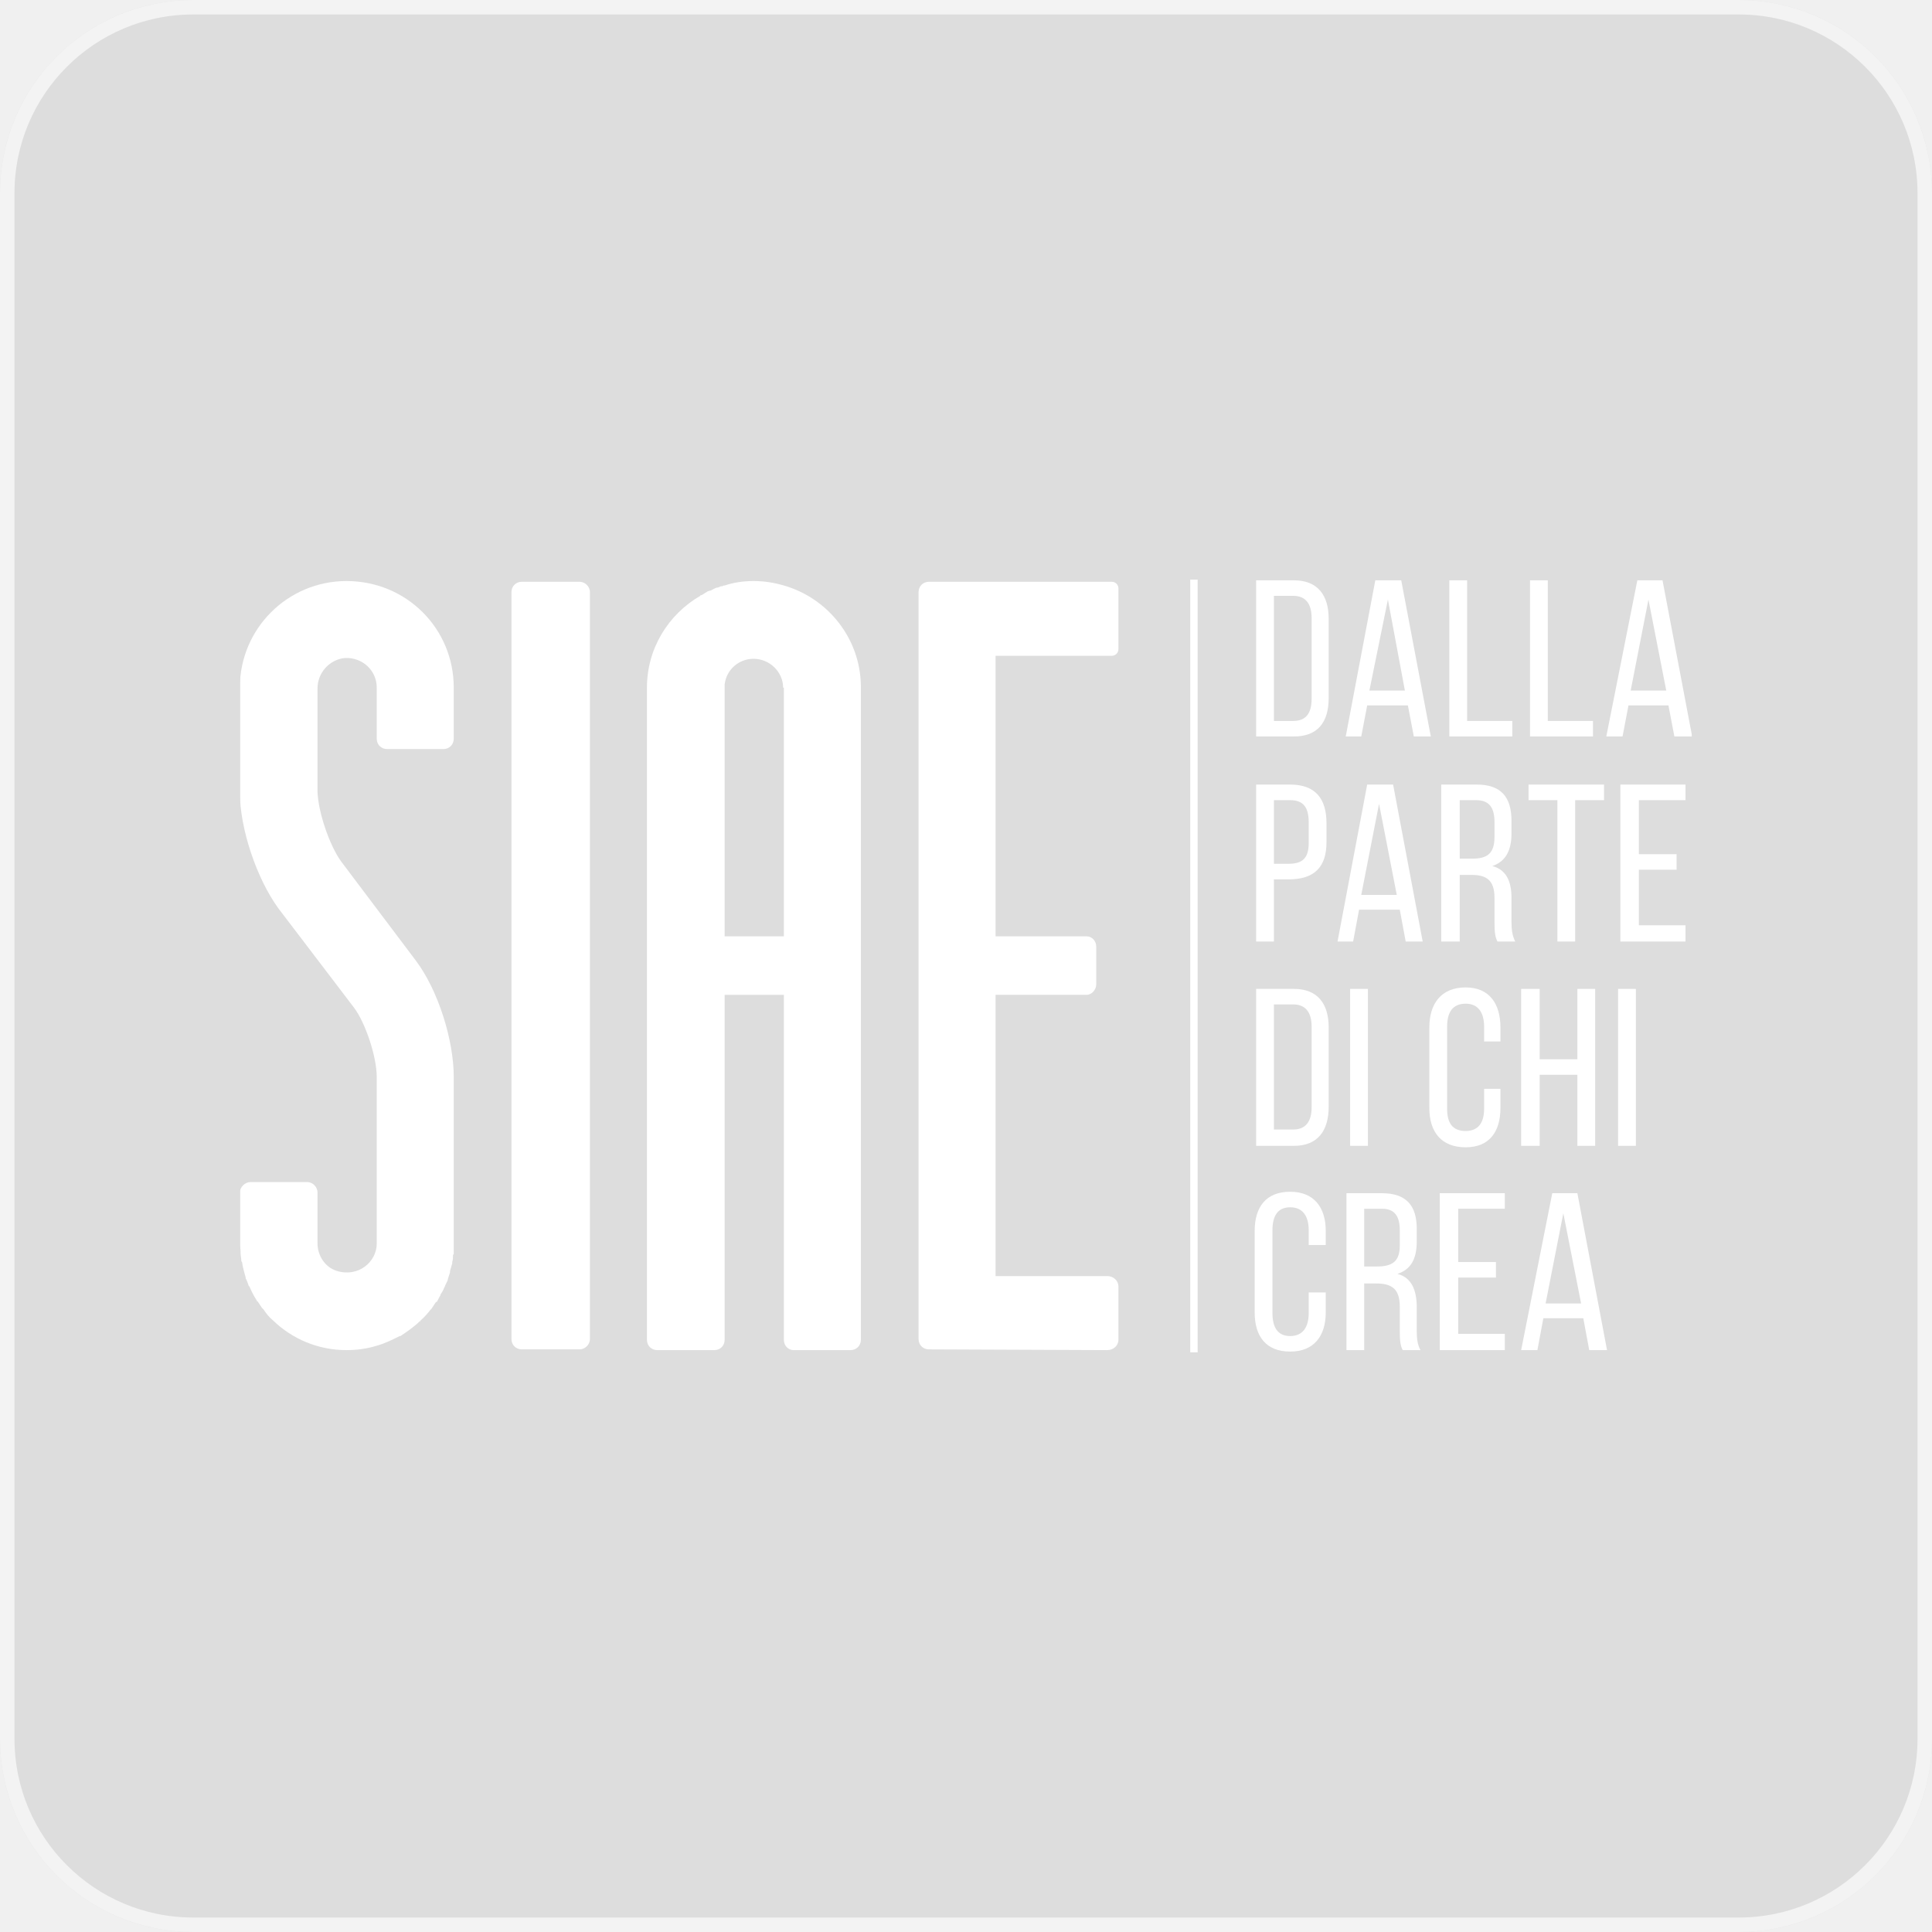
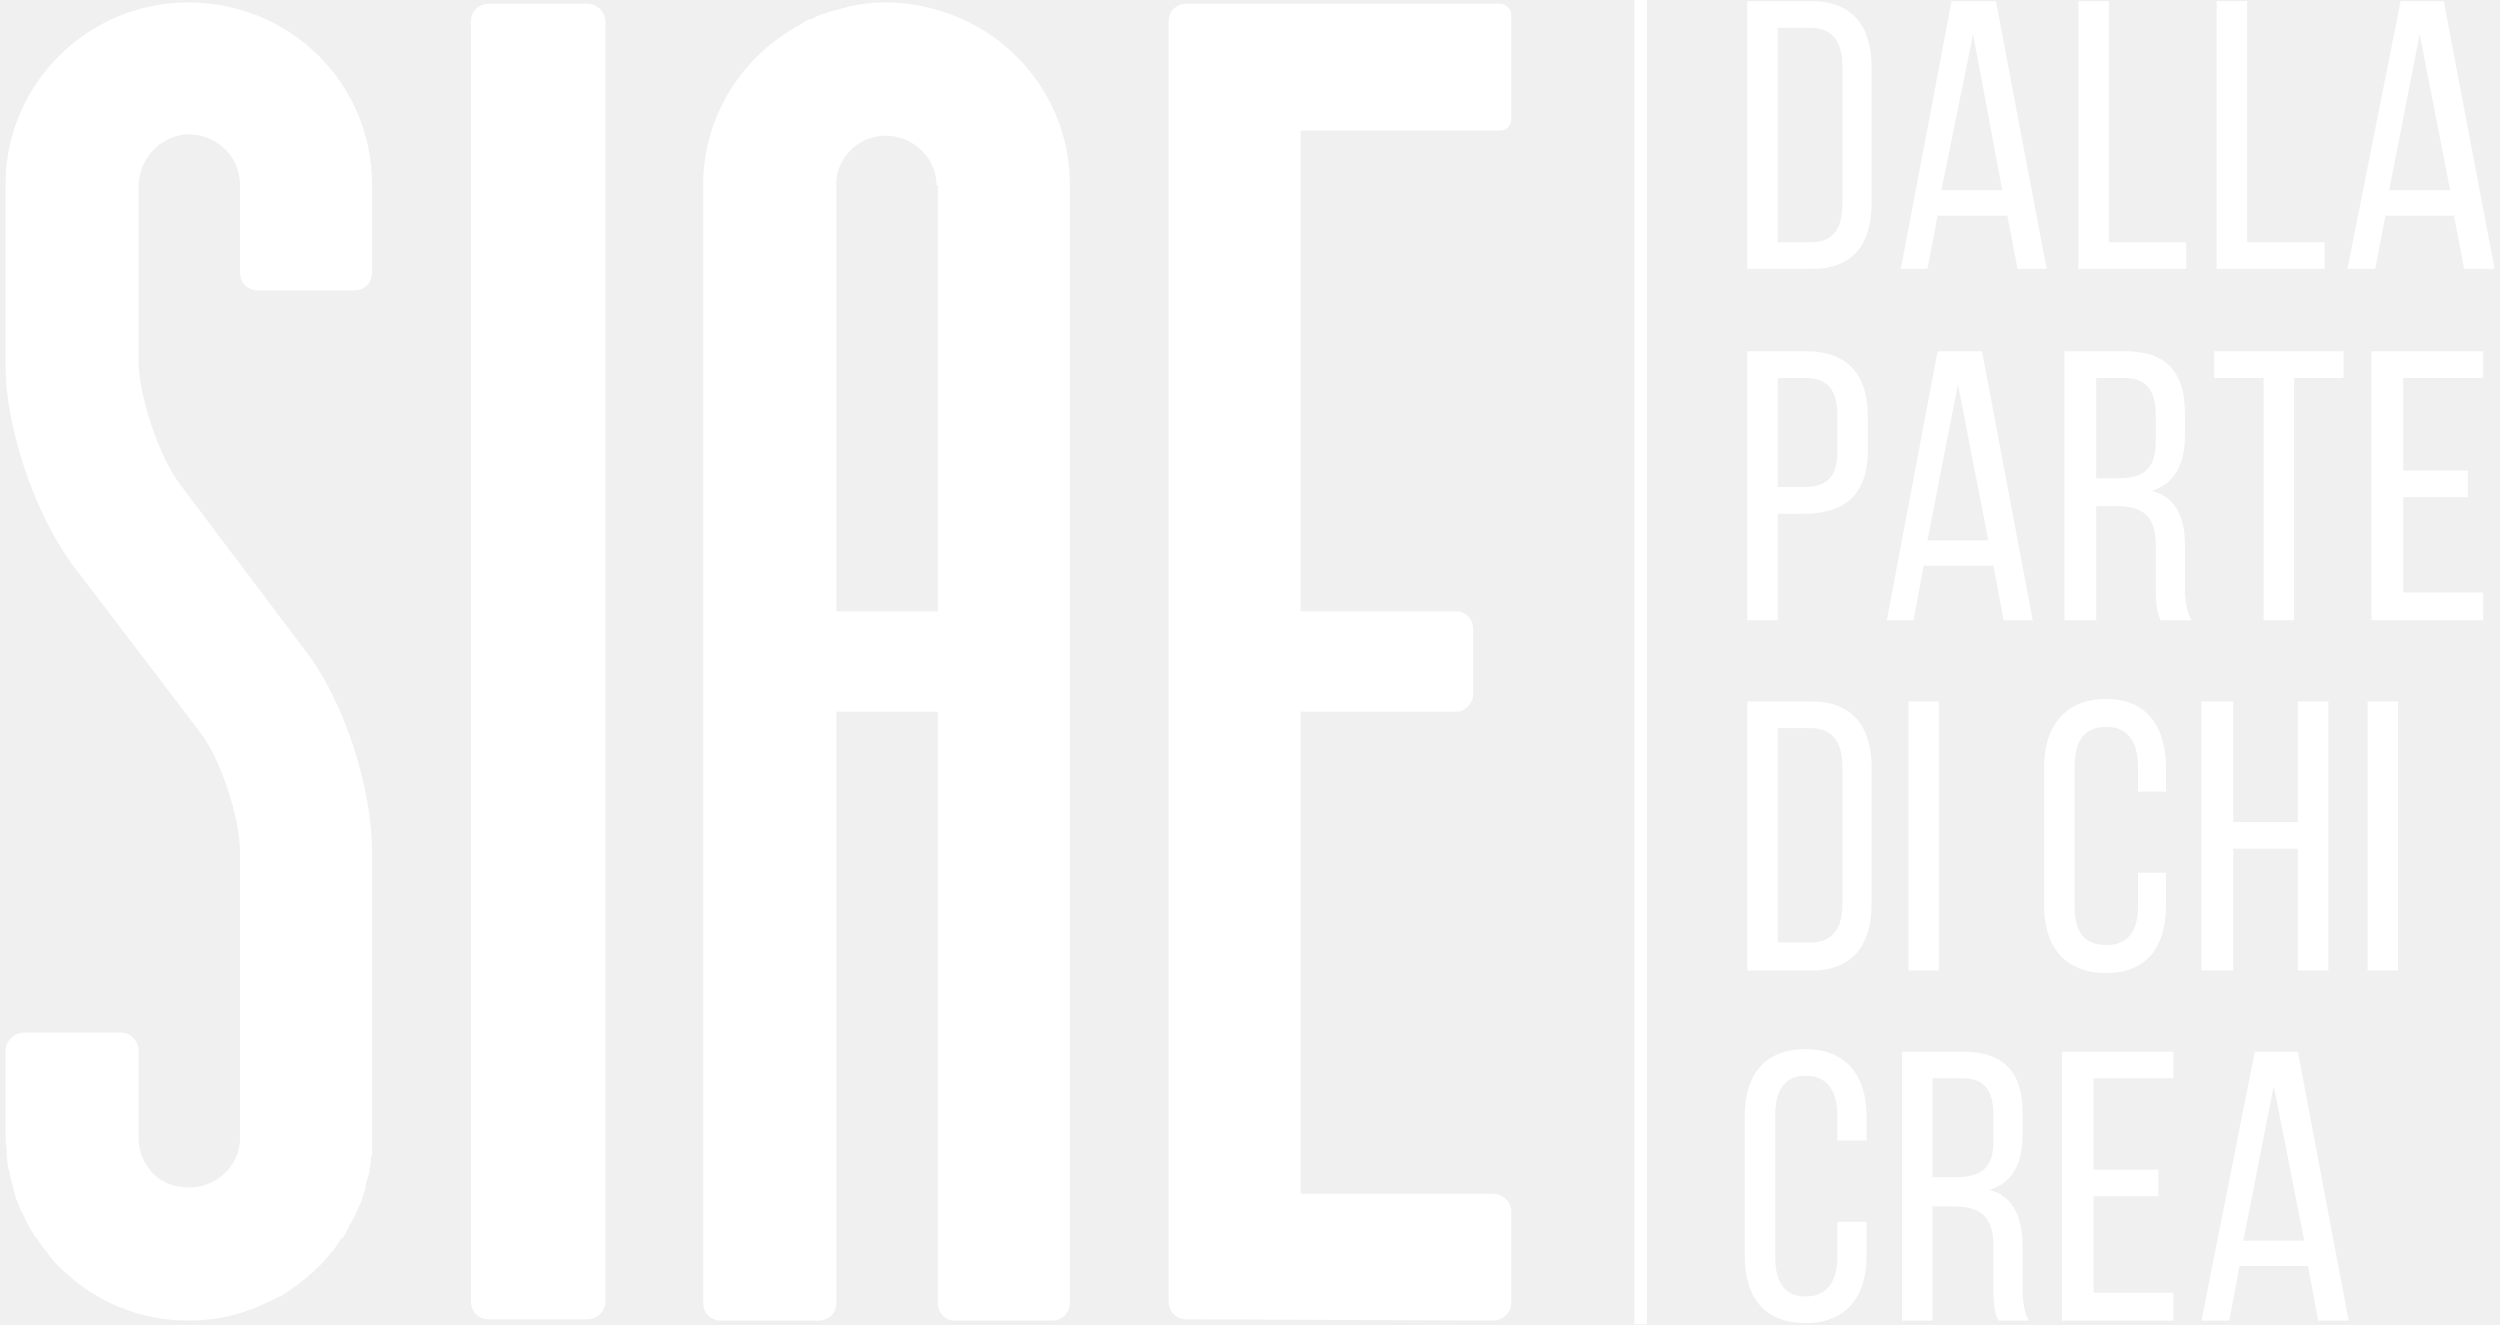
- <svg xmlns="http://www.w3.org/2000/svg" width="200" height="200" viewBox="0 0 200 200" fill="none">
-   <rect width="200" height="200" rx="20" fill="black" fill-opacity="0.08" />
-   <rect x="0.75" y="0.75" width="198.5" height="198.5" rx="19.25" stroke="white" stroke-opacity="0.64" stroke-width="1.5" />
-   <g clip-path="url(#clip0_270_10384)">
-     <mask id="mask0_270_10384" style="mask-type:luminance" maskUnits="userSpaceOnUse" x="24" y="59" width="152" height="81">
-       <path d="M175.172 59.998H24.828V139.998H175.172V59.998Z" fill="white" />
-     </mask>
-     <g mask="url(#mask0_270_10384)">
-       <path fill-rule="evenodd" clip-rule="evenodd" d="M60 60.225H54.021C53.407 60.225 52.945 60.687 52.945 61.3V130.342V138.618C52.945 139.225 53.407 139.687 54.021 139.687H60C60.531 139.687 61.069 139.225 61.069 138.618V132.714V61.3C61.069 60.687 60.531 60.225 60 60.225Z" fill="white" />
-       <path fill-rule="evenodd" clip-rule="evenodd" d="M115.09 60.225H102.759H96.166C95.552 60.225 95.09 60.687 95.09 61.3V130.342V138.618C95.09 139.225 95.552 139.687 96.166 139.687L114.635 139.763C115.248 139.763 115.779 139.307 115.779 138.694V133.176C115.779 132.563 115.248 132.1 114.635 132.1H103.062V102.983H112.49C113.021 102.983 113.483 102.445 113.483 101.907V98.004C113.483 97.39 113.021 96.928 112.49 96.928H103.062V67.887H115.09C115.476 67.887 115.779 67.583 115.779 67.197V60.914C115.779 60.528 115.476 60.225 115.09 60.225Z" fill="white" />
-       <path fill-rule="evenodd" clip-rule="evenodd" d="M81.145 74.784V96.929H75.014V71.184V70.874C75.172 69.343 76.469 68.198 78.007 68.198C79.69 68.198 81.069 69.577 81.069 71.184H81.145V74.784ZM89.117 138.694V77.08V71.184C89.117 71.108 89.117 71.032 89.117 70.956C89.041 66.046 85.669 61.908 81.145 60.611C80.076 60.301 79.076 60.149 78.007 60.149C76.931 60.149 75.938 60.301 75.014 60.611C74.938 60.611 74.862 60.611 74.786 60.687C74.71 60.687 74.635 60.687 74.635 60.687C74.483 60.763 74.324 60.839 74.172 60.839C73.945 60.915 73.71 61.067 73.559 61.142C73.407 61.142 73.331 61.218 73.255 61.218C73.021 61.377 72.869 61.453 72.641 61.605C72.566 61.605 72.49 61.605 72.49 61.68C69.193 63.598 66.972 67.122 66.972 71.184V73.942V138.694C66.972 139.308 67.428 139.763 68.041 139.763H73.945C74.559 139.763 75.014 139.308 75.014 138.694V102.984H81.145V138.694C81.145 139.308 81.607 139.763 82.145 139.763H88.041C88.655 139.763 89.117 139.308 89.117 138.694Z" fill="white" />
-       <path fill-rule="evenodd" clip-rule="evenodd" d="M46.972 112.411V111.487C46.972 107.66 45.359 102.522 43.062 99.46L35.324 89.191C34.097 87.508 32.945 84.06 32.869 81.991V71.26C32.869 69.653 34.097 68.274 35.703 68.115C37.545 68.039 39 69.418 39 71.184V71.412V71.487V74.322V75.011V76.474C39 77.08 39.462 77.543 40.076 77.543H45.897C46.51 77.543 46.972 77.08 46.972 76.474V71.487C46.972 71.412 46.972 71.336 46.972 71.26C46.972 71.184 46.972 71.184 46.972 71.184C46.972 65.053 42.069 60.149 35.862 60.149C29.807 60.149 24.828 65.053 24.828 71.184C24.828 71.26 24.828 81.991 24.828 81.991C24.828 85.818 26.586 90.956 28.807 94.018L36.628 104.287C37.848 105.894 39 109.418 39 111.487V112.411V118.005V125.129V128.729C39 130.646 37.083 132.253 34.862 131.563C33.635 131.184 32.869 129.956 32.869 128.729V125.97V125.053V123.446C32.869 122.908 32.414 122.37 31.8 122.37H25.897C25.359 122.37 24.828 122.908 24.828 123.446V125.97V127.198V128.729C24.828 128.963 24.904 129.267 24.904 129.577C24.904 129.577 24.904 129.653 24.904 129.729C24.904 129.956 24.979 130.267 24.979 130.494C24.979 130.57 24.979 130.57 25.055 130.646C25.131 131.184 25.283 131.722 25.434 132.253V132.329C25.593 132.639 25.669 132.867 25.745 133.101L25.821 133.177C26.048 133.708 26.283 134.17 26.586 134.632C26.586 134.708 26.586 134.708 26.662 134.708C26.814 134.936 26.973 135.17 27.124 135.398L27.276 135.549C27.586 136.011 27.89 136.391 28.276 136.701C30.262 138.618 32.945 139.763 35.862 139.763C37.007 139.763 38.007 139.611 39 139.308C39.841 139.074 40.607 138.694 41.379 138.308H41.455C41.91 138.005 42.373 137.694 42.834 137.315C43.062 137.156 43.29 136.929 43.448 136.777C43.524 136.777 43.524 136.777 43.524 136.701C43.904 136.391 44.29 135.936 44.593 135.549C44.669 135.549 44.669 135.474 44.669 135.474C44.828 135.246 44.979 135.011 45.131 134.784H45.207C45.359 134.556 45.434 134.322 45.593 134.094V134.018C45.745 133.791 45.897 133.556 45.972 133.329C45.972 133.253 46.048 133.253 46.048 133.177C46.124 132.943 46.283 132.715 46.359 132.487V132.411C46.434 132.177 46.51 131.949 46.586 131.722C46.586 131.646 46.586 131.646 46.586 131.563C46.662 131.336 46.738 131.032 46.814 130.798C46.814 130.722 46.814 130.722 46.814 130.646C46.897 130.418 46.897 130.108 46.897 129.88C46.897 129.88 46.972 129.88 46.972 129.805C46.972 129.577 46.972 129.267 46.972 129.039C46.972 128.963 46.972 128.963 46.972 128.963C46.972 128.887 46.972 128.805 46.972 128.729V127.811V122.756V112.411Z" fill="white" />
-       <path fill-rule="evenodd" clip-rule="evenodd" d="M133.869 74.633C135.173 74.633 135.779 73.867 135.779 72.336V63.978C135.779 62.523 135.173 61.681 133.869 61.681H131.876V74.633H133.869ZM133.945 60.074C136.393 60.074 137.545 61.605 137.545 64.06V72.254C137.545 74.785 136.393 76.24 133.945 76.24H130.035V60.074H133.945Z" fill="white" />
-       <path fill-rule="evenodd" clip-rule="evenodd" d="M141.759 71.488H145.434L143.676 62.067L141.759 71.488ZM141.531 73.026L140.917 76.24H139.31L142.372 60.074H145.055L148.117 76.24H146.359L145.745 73.026H141.531Z" fill="white" />
-       <path fill-rule="evenodd" clip-rule="evenodd" d="M150.035 76.24V60.074H151.876V74.633H156.552V76.24H150.035Z" fill="white" />
-       <path fill-rule="evenodd" clip-rule="evenodd" d="M158.386 76.24V60.074H160.228V74.633H164.903V76.24H158.386Z" fill="white" />
-       <path fill-rule="evenodd" clip-rule="evenodd" d="M168.807 71.488H172.49L170.648 62.067L168.807 71.488ZM168.579 73.026L167.965 76.24H166.283L169.497 60.074H172.103L175.172 76.24H173.331L172.717 73.026H168.579Z" fill="white" />
-       <path fill-rule="evenodd" clip-rule="evenodd" d="M133.407 89.418C134.862 89.418 135.476 88.804 135.476 87.273V85.128C135.476 83.597 134.938 82.832 133.559 82.832H131.876V89.418H133.407ZM133.559 81.218C136.166 81.218 137.317 82.68 137.317 85.204V87.197C137.317 89.728 136.09 91.032 133.407 91.032H131.876V97.466H130.035V81.218H133.559Z" fill="white" />
-       <path fill-rule="evenodd" clip-rule="evenodd" d="M140.917 92.638H144.593L142.759 83.211L140.917 92.638ZM140.69 94.169L140.076 97.466H138.462L141.531 81.218H144.214L147.276 97.466H145.517L144.904 94.169H140.69Z" fill="white" />
-       <path fill-rule="evenodd" clip-rule="evenodd" d="M152.414 88.887C153.869 88.887 154.71 88.425 154.71 86.659V85.128C154.71 83.597 154.172 82.832 152.793 82.832H151.11V88.887H152.414ZM152.869 81.218C155.4 81.218 156.469 82.521 156.469 84.976V86.28C156.469 88.038 155.862 89.19 154.483 89.652C155.938 90.032 156.469 91.259 156.469 92.942V95.473C156.469 96.239 156.552 96.852 156.855 97.466H155.014C154.786 97.004 154.71 96.549 154.71 95.473V92.942C154.71 91.107 153.869 90.57 152.331 90.57H151.11V97.466H149.193V81.218H152.869Z" fill="white" />
-       <path fill-rule="evenodd" clip-rule="evenodd" d="M161.221 97.466V82.832H158.235V81.218H166.048V82.832H163.062V97.466H161.221Z" fill="white" />
-       <path fill-rule="evenodd" clip-rule="evenodd" d="M173.559 88.425V90.032H169.655V95.783H174.483V97.466H167.738V81.218H174.483V82.832H169.655V88.425H173.559Z" fill="white" />
-       <path fill-rule="evenodd" clip-rule="evenodd" d="M133.869 116.929C135.173 116.929 135.779 116.087 135.779 114.632V106.28C135.779 104.825 135.173 103.977 133.869 103.977H131.876V116.929H133.869ZM133.945 102.37C136.393 102.37 137.545 103.901 137.545 106.356V114.556C137.545 117.08 136.393 118.618 133.945 118.618H130.035V102.37H133.945Z" fill="white" />
-       <path fill-rule="evenodd" clip-rule="evenodd" d="M139.766 118.618H141.607V102.37H139.766V118.618Z" fill="white" />
-       <path fill-rule="evenodd" clip-rule="evenodd" d="M155.324 106.356V107.811H153.635V106.28C153.635 104.825 153.021 103.901 151.724 103.901C150.345 103.901 149.807 104.825 149.807 106.28V114.783C149.807 116.238 150.345 117.08 151.724 117.08C153.021 117.08 153.635 116.238 153.635 114.783V112.714H155.324V114.707C155.324 117.163 154.172 118.769 151.724 118.769C149.193 118.769 147.966 117.163 147.966 114.707V106.356C147.966 103.901 149.193 102.218 151.724 102.218C154.172 102.218 155.324 103.901 155.324 106.356Z" fill="white" />
-       <path fill-rule="evenodd" clip-rule="evenodd" d="M159.386 111.26V118.618H157.469V102.37H159.386V109.653H163.29V102.37H165.131V118.618H163.29V111.26H159.386Z" fill="white" />
-       <path fill-rule="evenodd" clip-rule="evenodd" d="M167.504 118.618H169.345V102.37H167.504V118.618Z" fill="white" />
-       <path fill-rule="evenodd" clip-rule="evenodd" d="M137.241 127.425V128.887H135.476V127.349C135.476 125.894 134.862 124.977 133.559 124.977C132.255 124.977 131.724 125.894 131.724 127.349V135.936C131.724 137.391 132.255 138.308 133.559 138.308C134.862 138.308 135.476 137.391 135.476 135.936V133.791H137.241V135.86C137.241 138.308 136.014 139.915 133.559 139.915C131.035 139.915 129.883 138.308 129.883 135.86V127.425C129.883 124.977 131.035 123.37 133.559 123.37C136.014 123.37 137.241 124.977 137.241 127.425Z" fill="white" />
-       <path fill-rule="evenodd" clip-rule="evenodd" d="M142.524 131.108C144.055 131.108 144.903 130.646 144.903 128.963V127.349C144.903 125.894 144.366 125.128 143.062 125.128H141.221V131.108H142.524ZM143.062 123.521C145.593 123.521 146.662 124.825 146.662 127.197V128.501C146.662 130.342 146.048 131.411 144.669 131.873C146.124 132.253 146.662 133.556 146.662 135.321V137.846C146.662 138.535 146.738 139.225 147.048 139.763H145.207C144.979 139.308 144.903 138.846 144.903 137.77V135.246C144.903 133.404 144.055 132.866 142.448 132.866H141.221V139.763H139.386V123.521H143.062Z" fill="white" />
-       <path fill-rule="evenodd" clip-rule="evenodd" d="M154.862 130.646V132.253H150.952V138.08H155.779V139.763H149.042V123.521H155.779V125.128H150.952V130.646H154.862Z" fill="white" />
-       <path fill-rule="evenodd" clip-rule="evenodd" d="M160 134.935H163.676L161.835 125.59L160 134.935ZM159.766 136.466L159.152 139.763H157.469L160.69 123.521H163.29L166.359 139.763H164.517L163.903 136.466H159.766Z" fill="white" />
-       <path fill-rule="evenodd" clip-rule="evenodd" d="M123.214 139.997H123.979V59.997H123.214V139.997Z" fill="white" />
-     </g>
+ <svg xmlns="http://www.w3.org/2000/svg" width="151" height="80" viewBox="0 0 151 80" fill="none">
+   <mask id="mask0_1410_3455" style="mask-type:luminance" maskUnits="userSpaceOnUse" x="0" y="-1" width="151" height="81">
+     <path d="M150.672 -0.002H0.328V79.998H150.672V-0.002Z" fill="white" />
+   </mask>
+   <g mask="url(#mask0_1410_3455)">
+     <path fill-rule="evenodd" clip-rule="evenodd" d="M35.5 0.225H29.521C28.907 0.225 28.445 0.687 28.445 1.3V70.342V78.618C28.445 79.225 28.907 79.687 29.521 79.687H35.5C36.031 79.687 36.569 79.225 36.569 78.618V72.714V1.3C36.569 0.687 36.031 0.225 35.5 0.225Z" fill="white" />
+     <path fill-rule="evenodd" clip-rule="evenodd" d="M90.589 0.225H78.258H71.665C71.051 0.225 70.589 0.687 70.589 1.3V70.342V78.618C70.589 79.225 71.051 79.687 71.665 79.687L90.134 79.763C90.748 79.763 91.279 79.307 91.279 78.694V73.176C91.279 72.562 90.748 72.1 90.134 72.1H78.562V42.983H87.989C88.52 42.983 88.983 42.445 88.983 41.907V38.004C88.983 37.39 88.52 36.928 87.989 36.928H78.562V7.887H90.589C90.976 7.887 91.279 7.583 91.279 7.197V0.914C91.279 0.528 90.976 0.225 90.589 0.225Z" fill="white" />
+     <path fill-rule="evenodd" clip-rule="evenodd" d="M56.645 14.784V36.929H50.514V11.184V10.874C50.672 9.343 51.969 8.198 53.507 8.198C55.189 8.198 56.569 9.577 56.569 11.184H56.645V14.784ZM64.617 78.694V17.08V11.184C64.617 11.108 64.617 11.032 64.617 10.956C64.541 6.046 61.169 1.908 56.645 0.611C55.576 0.301 54.576 0.149 53.507 0.149C52.431 0.149 51.438 0.301 50.514 0.611C50.438 0.611 50.362 0.611 50.286 0.687C50.21 0.687 50.134 0.687 50.134 0.687C49.983 0.763 49.824 0.839 49.672 0.839C49.445 0.915 49.21 1.067 49.058 1.143C48.907 1.143 48.831 1.218 48.755 1.218C48.52 1.377 48.369 1.453 48.141 1.605C48.065 1.605 47.989 1.605 47.989 1.68C44.693 3.598 42.472 7.122 42.472 11.184V13.943V78.694C42.472 79.308 42.927 79.763 43.541 79.763H49.445C50.058 79.763 50.514 79.308 50.514 78.694V42.984H56.645V78.694C56.645 79.308 57.107 79.763 57.645 79.763H63.541C64.155 79.763 64.617 79.308 64.617 78.694Z" fill="white" />
+     <path fill-rule="evenodd" clip-rule="evenodd" d="M22.473 52.411V51.487C22.473 47.66 20.859 42.522 18.562 39.46L10.824 29.191C9.597 27.508 8.445 24.06 8.369 21.991V11.26C8.369 9.653 9.597 8.274 11.204 8.115C13.045 8.039 14.5 9.418 14.5 11.184V11.412V11.487V14.322V15.011V16.474C14.5 17.08 14.962 17.543 15.576 17.543H21.397C22.01 17.543 22.473 17.08 22.473 16.474V11.487C22.473 11.412 22.473 11.336 22.473 11.26C22.473 11.184 22.473 11.184 22.473 11.184C22.473 5.053 17.569 0.149 11.362 0.149C5.307 0.149 0.328 5.053 0.328 11.184C0.328 11.26 0.328 21.991 0.328 21.991C0.328 25.818 2.086 30.956 4.307 34.018L12.128 44.287C13.348 45.894 14.5 49.418 14.5 51.487V52.411V58.005V65.129V68.729C14.5 70.646 12.583 72.253 10.362 71.563C9.135 71.184 8.369 69.956 8.369 68.729V65.97V65.053V63.446C8.369 62.908 7.914 62.37 7.3 62.37H1.397C0.859 62.37 0.328 62.908 0.328 63.446V65.97V67.198V68.729C0.328 68.963 0.403 69.267 0.403 69.577C0.403 69.577 0.403 69.653 0.403 69.729C0.403 69.956 0.479 70.267 0.479 70.494C0.479 70.57 0.479 70.57 0.555 70.646C0.631 71.184 0.783 71.722 0.935 72.253V72.329C1.093 72.639 1.169 72.867 1.245 73.101L1.321 73.177C1.548 73.708 1.783 74.17 2.086 74.632C2.086 74.708 2.086 74.708 2.162 74.708C2.314 74.936 2.472 75.17 2.624 75.398L2.776 75.549C3.086 76.011 3.39 76.391 3.776 76.701C5.762 78.618 8.445 79.763 11.362 79.763C12.507 79.763 13.507 79.612 14.5 79.308C15.341 79.074 16.107 78.694 16.879 78.308H16.955C17.41 78.005 17.872 77.694 18.334 77.315C18.562 77.156 18.79 76.929 18.948 76.777C19.024 76.777 19.024 76.777 19.024 76.701C19.404 76.391 19.79 75.936 20.093 75.549C20.169 75.549 20.169 75.474 20.169 75.474C20.328 75.246 20.479 75.011 20.631 74.784H20.707C20.859 74.556 20.934 74.322 21.093 74.094V74.018C21.245 73.791 21.397 73.556 21.473 73.329C21.473 73.253 21.548 73.253 21.548 73.177C21.624 72.942 21.783 72.715 21.859 72.487V72.412C21.934 72.177 22.01 71.949 22.086 71.722C22.086 71.646 22.086 71.646 22.086 71.563C22.162 71.336 22.238 71.032 22.314 70.798C22.314 70.722 22.314 70.722 22.314 70.646C22.397 70.418 22.397 70.108 22.397 69.88C22.397 69.88 22.473 69.88 22.473 69.805C22.473 69.577 22.473 69.267 22.473 69.039C22.473 68.963 22.473 68.963 22.473 68.963C22.473 68.887 22.473 68.805 22.473 68.729V67.811V62.756V52.411Z" fill="white" />
+     <path fill-rule="evenodd" clip-rule="evenodd" d="M109.369 14.633C110.673 14.633 111.279 13.867 111.279 12.336V3.978C111.279 2.522 110.673 1.681 109.369 1.681H107.376V14.633H109.369ZM109.445 0.074C111.893 0.074 113.045 1.605 113.045 4.06V12.254C113.045 14.785 111.893 16.24 109.445 16.24H105.535V0.074H109.445Z" fill="white" />
+     <path fill-rule="evenodd" clip-rule="evenodd" d="M117.258 11.488H120.934L119.176 2.067L117.258 11.488ZM117.031 13.026L116.417 16.24H114.81L117.872 0.074H120.555L123.617 16.24H121.858L121.245 13.026H117.031Z" fill="white" />
+     <path fill-rule="evenodd" clip-rule="evenodd" d="M125.535 16.24V0.074H127.376V14.633H132.052V16.24H125.535Z" fill="white" />
+     <path fill-rule="evenodd" clip-rule="evenodd" d="M133.886 16.24V0.074H135.728V14.633H140.403V16.24H133.886Z" fill="white" />
+     <path fill-rule="evenodd" clip-rule="evenodd" d="M144.307 11.488H147.99L146.148 2.067L144.307 11.488ZM144.079 13.026L143.465 16.24H141.783L144.997 0.074H147.603L150.672 16.24H148.831L148.217 13.026H144.079Z" fill="white" />
+     <path fill-rule="evenodd" clip-rule="evenodd" d="M108.907 29.418C110.362 29.418 110.976 28.804 110.976 27.273V25.128C110.976 23.597 110.438 22.832 109.059 22.832H107.376V29.418H108.907ZM109.059 21.218C111.666 21.218 112.817 22.68 112.817 25.204V27.197C112.817 29.728 111.59 31.032 108.907 31.032H107.376V37.466H105.535V21.218H109.059Z" fill="white" />
+     <path fill-rule="evenodd" clip-rule="evenodd" d="M116.418 32.639H120.093L118.259 23.211L116.418 32.639ZM116.19 34.169L115.576 37.466H113.962L117.031 21.218H119.714L122.776 37.466H121.018L120.404 34.169H116.19Z" fill="white" />
+     <path fill-rule="evenodd" clip-rule="evenodd" d="M127.914 28.887C129.369 28.887 130.21 28.425 130.21 26.659V25.128C130.21 23.597 129.672 22.832 128.293 22.832H126.61V28.887H127.914ZM128.369 21.218C130.9 21.218 131.969 22.521 131.969 24.976V26.28C131.969 28.038 131.362 29.19 129.983 29.652C131.438 30.032 131.969 31.259 131.969 32.942V35.473C131.969 36.239 132.051 36.852 132.355 37.466H130.514C130.286 37.004 130.21 36.549 130.21 35.473V32.942C130.21 31.107 129.369 30.57 127.831 30.57H126.61V37.466H124.693V21.218H128.369Z" fill="white" />
+     <path fill-rule="evenodd" clip-rule="evenodd" d="M136.721 37.466V22.832H133.735V21.218H141.549V22.832H138.562V37.466H136.721Z" fill="white" />
+     <path fill-rule="evenodd" clip-rule="evenodd" d="M149.058 28.425V30.032H145.155V35.783H149.983V37.466H143.238V21.218H149.983V22.832H145.155V28.425H149.058Z" fill="white" />
+     <path fill-rule="evenodd" clip-rule="evenodd" d="M109.369 56.929C110.673 56.929 111.279 56.087 111.279 54.632V46.281C111.279 44.825 110.673 43.977 109.369 43.977H107.376V56.929H109.369ZM109.445 42.37C111.893 42.37 113.045 43.901 113.045 46.356V54.556C113.045 57.081 111.893 58.618 109.445 58.618H105.535V42.37H109.445Z" fill="white" />
+     <path fill-rule="evenodd" clip-rule="evenodd" d="M115.266 58.618H117.107V42.37H115.266V58.618Z" fill="white" />
+     <path fill-rule="evenodd" clip-rule="evenodd" d="M130.824 46.356V47.811H129.134V46.28C129.134 44.825 128.521 43.901 127.224 43.901C125.845 43.901 125.307 44.825 125.307 46.28V54.783C125.307 56.239 125.845 57.08 127.224 57.08C128.521 57.08 129.134 56.239 129.134 54.783V52.714H130.824V54.707C130.824 57.163 129.672 58.77 127.224 58.77C124.693 58.77 123.465 57.163 123.465 54.707V46.356C123.465 43.901 124.693 42.218 127.224 42.218C129.672 42.218 130.824 43.901 130.824 46.356Z" fill="white" />
+     <path fill-rule="evenodd" clip-rule="evenodd" d="M134.886 51.26V58.618H132.969V42.37H134.886V49.653H138.79V42.37H140.631V58.618H138.79V51.26H134.886Z" fill="white" />
+     <path fill-rule="evenodd" clip-rule="evenodd" d="M143.003 58.618H144.845V42.37H143.003V58.618Z" fill="white" />
+     <path fill-rule="evenodd" clip-rule="evenodd" d="M112.741 67.425V68.887H110.975V67.349C110.975 65.894 110.362 64.977 109.058 64.977C107.755 64.977 107.224 65.894 107.224 67.349V75.936C107.224 77.391 107.755 78.308 109.058 78.308C110.362 78.308 110.975 77.391 110.975 75.936V73.791H112.741V75.86C112.741 78.308 111.513 79.915 109.058 79.915C106.534 79.915 105.382 78.308 105.382 75.86V67.425C105.382 64.977 106.534 63.37 109.058 63.37C111.513 63.37 112.741 64.977 112.741 67.425Z" fill="white" />
+     <path fill-rule="evenodd" clip-rule="evenodd" d="M118.024 71.108C119.555 71.108 120.403 70.646 120.403 68.963V67.349C120.403 65.894 119.866 65.128 118.562 65.128H116.721V71.108H118.024ZM118.562 63.522C121.093 63.522 122.162 64.825 122.162 67.197V68.501C122.162 70.342 121.548 71.411 120.169 71.873C121.624 72.252 122.162 73.556 122.162 75.322V77.846C122.162 78.535 122.238 79.225 122.548 79.763H120.707C120.479 79.308 120.403 78.846 120.403 77.77V75.246C120.403 73.404 119.555 72.866 117.948 72.866H116.721V79.763H114.886V63.522H118.562Z" fill="white" />
+     <path fill-rule="evenodd" clip-rule="evenodd" d="M130.362 70.646V72.252H126.452V78.08H131.279V79.763H124.542V63.522H131.279V65.128H126.452V70.646H130.362Z" fill="white" />
+     <path fill-rule="evenodd" clip-rule="evenodd" d="M135.5 74.935H139.176L137.335 65.59L135.5 74.935ZM135.266 76.466L134.652 79.763H132.969L136.19 63.522H138.79L141.859 79.763H140.018L139.404 76.466H135.266Z" fill="white" />
+     <path fill-rule="evenodd" clip-rule="evenodd" d="M98.714 79.997H99.48V-0.003H98.714V79.997Z" fill="white" />
  </g>
-   <defs>
-     <clipPath id="clip0_270_10384">
-       <rect width="150.345" height="80" fill="white" transform="translate(24.8276 60)" />
-     </clipPath>
-   </defs>
</svg>
